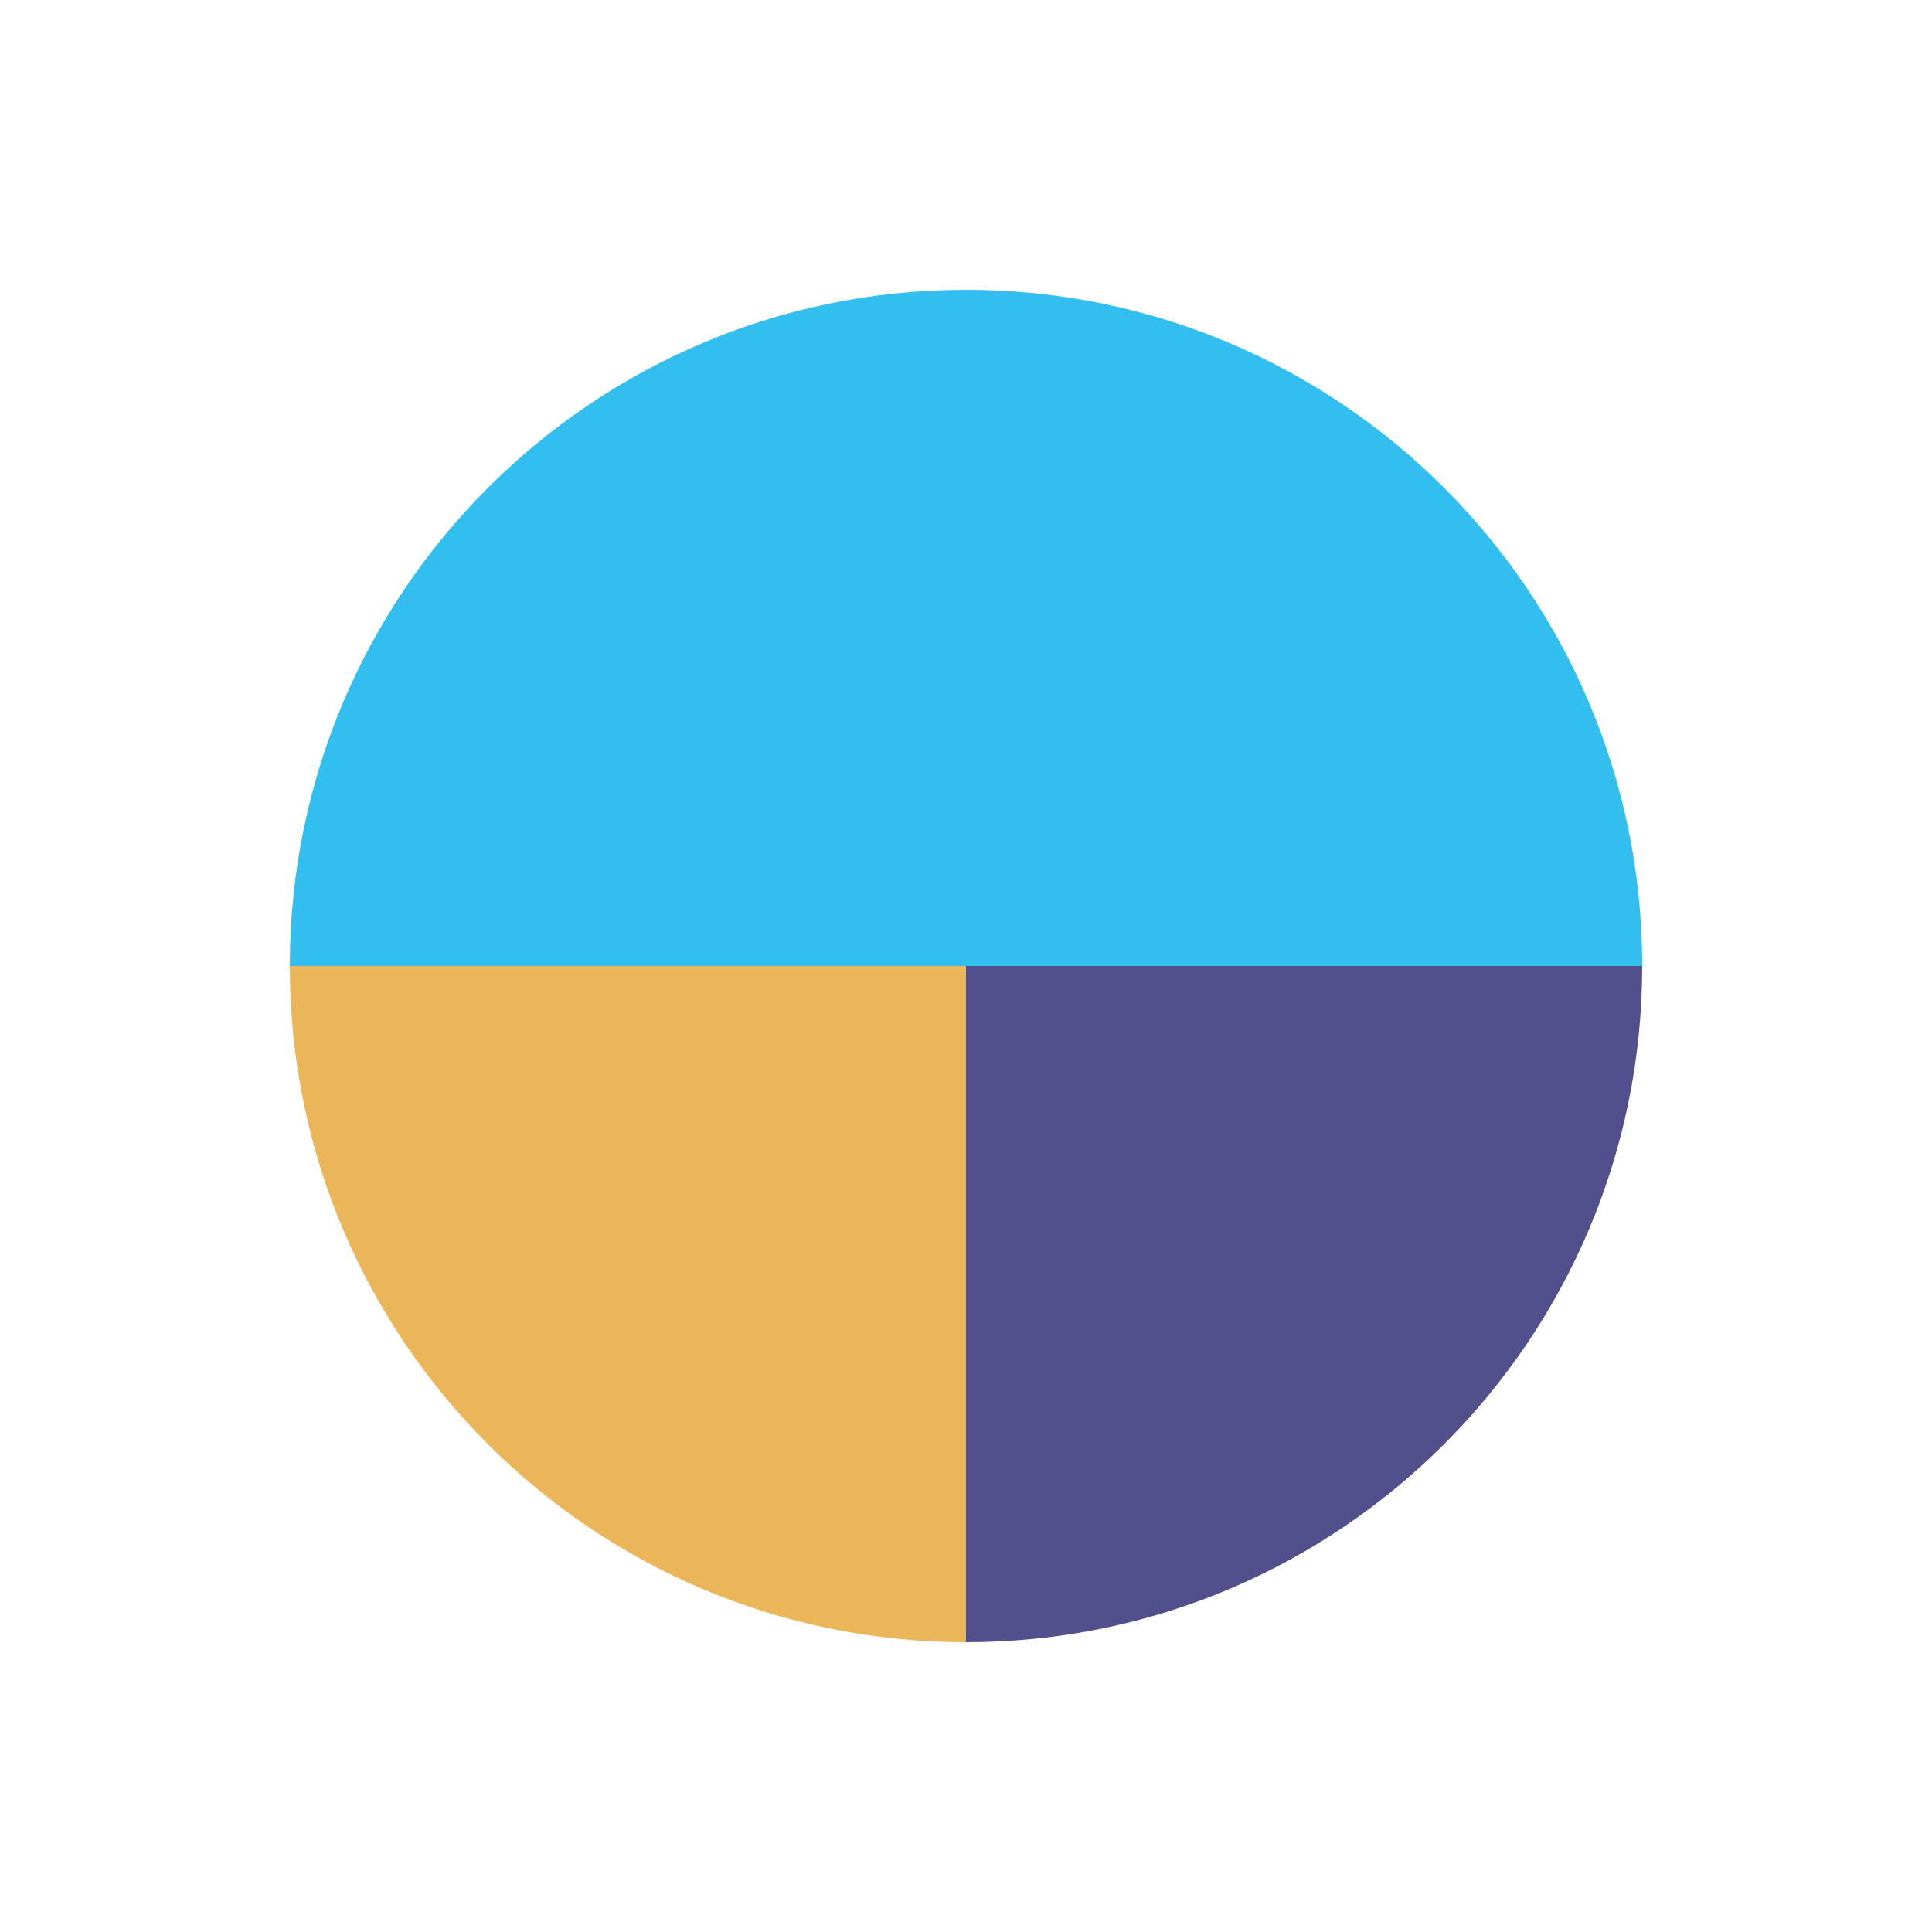
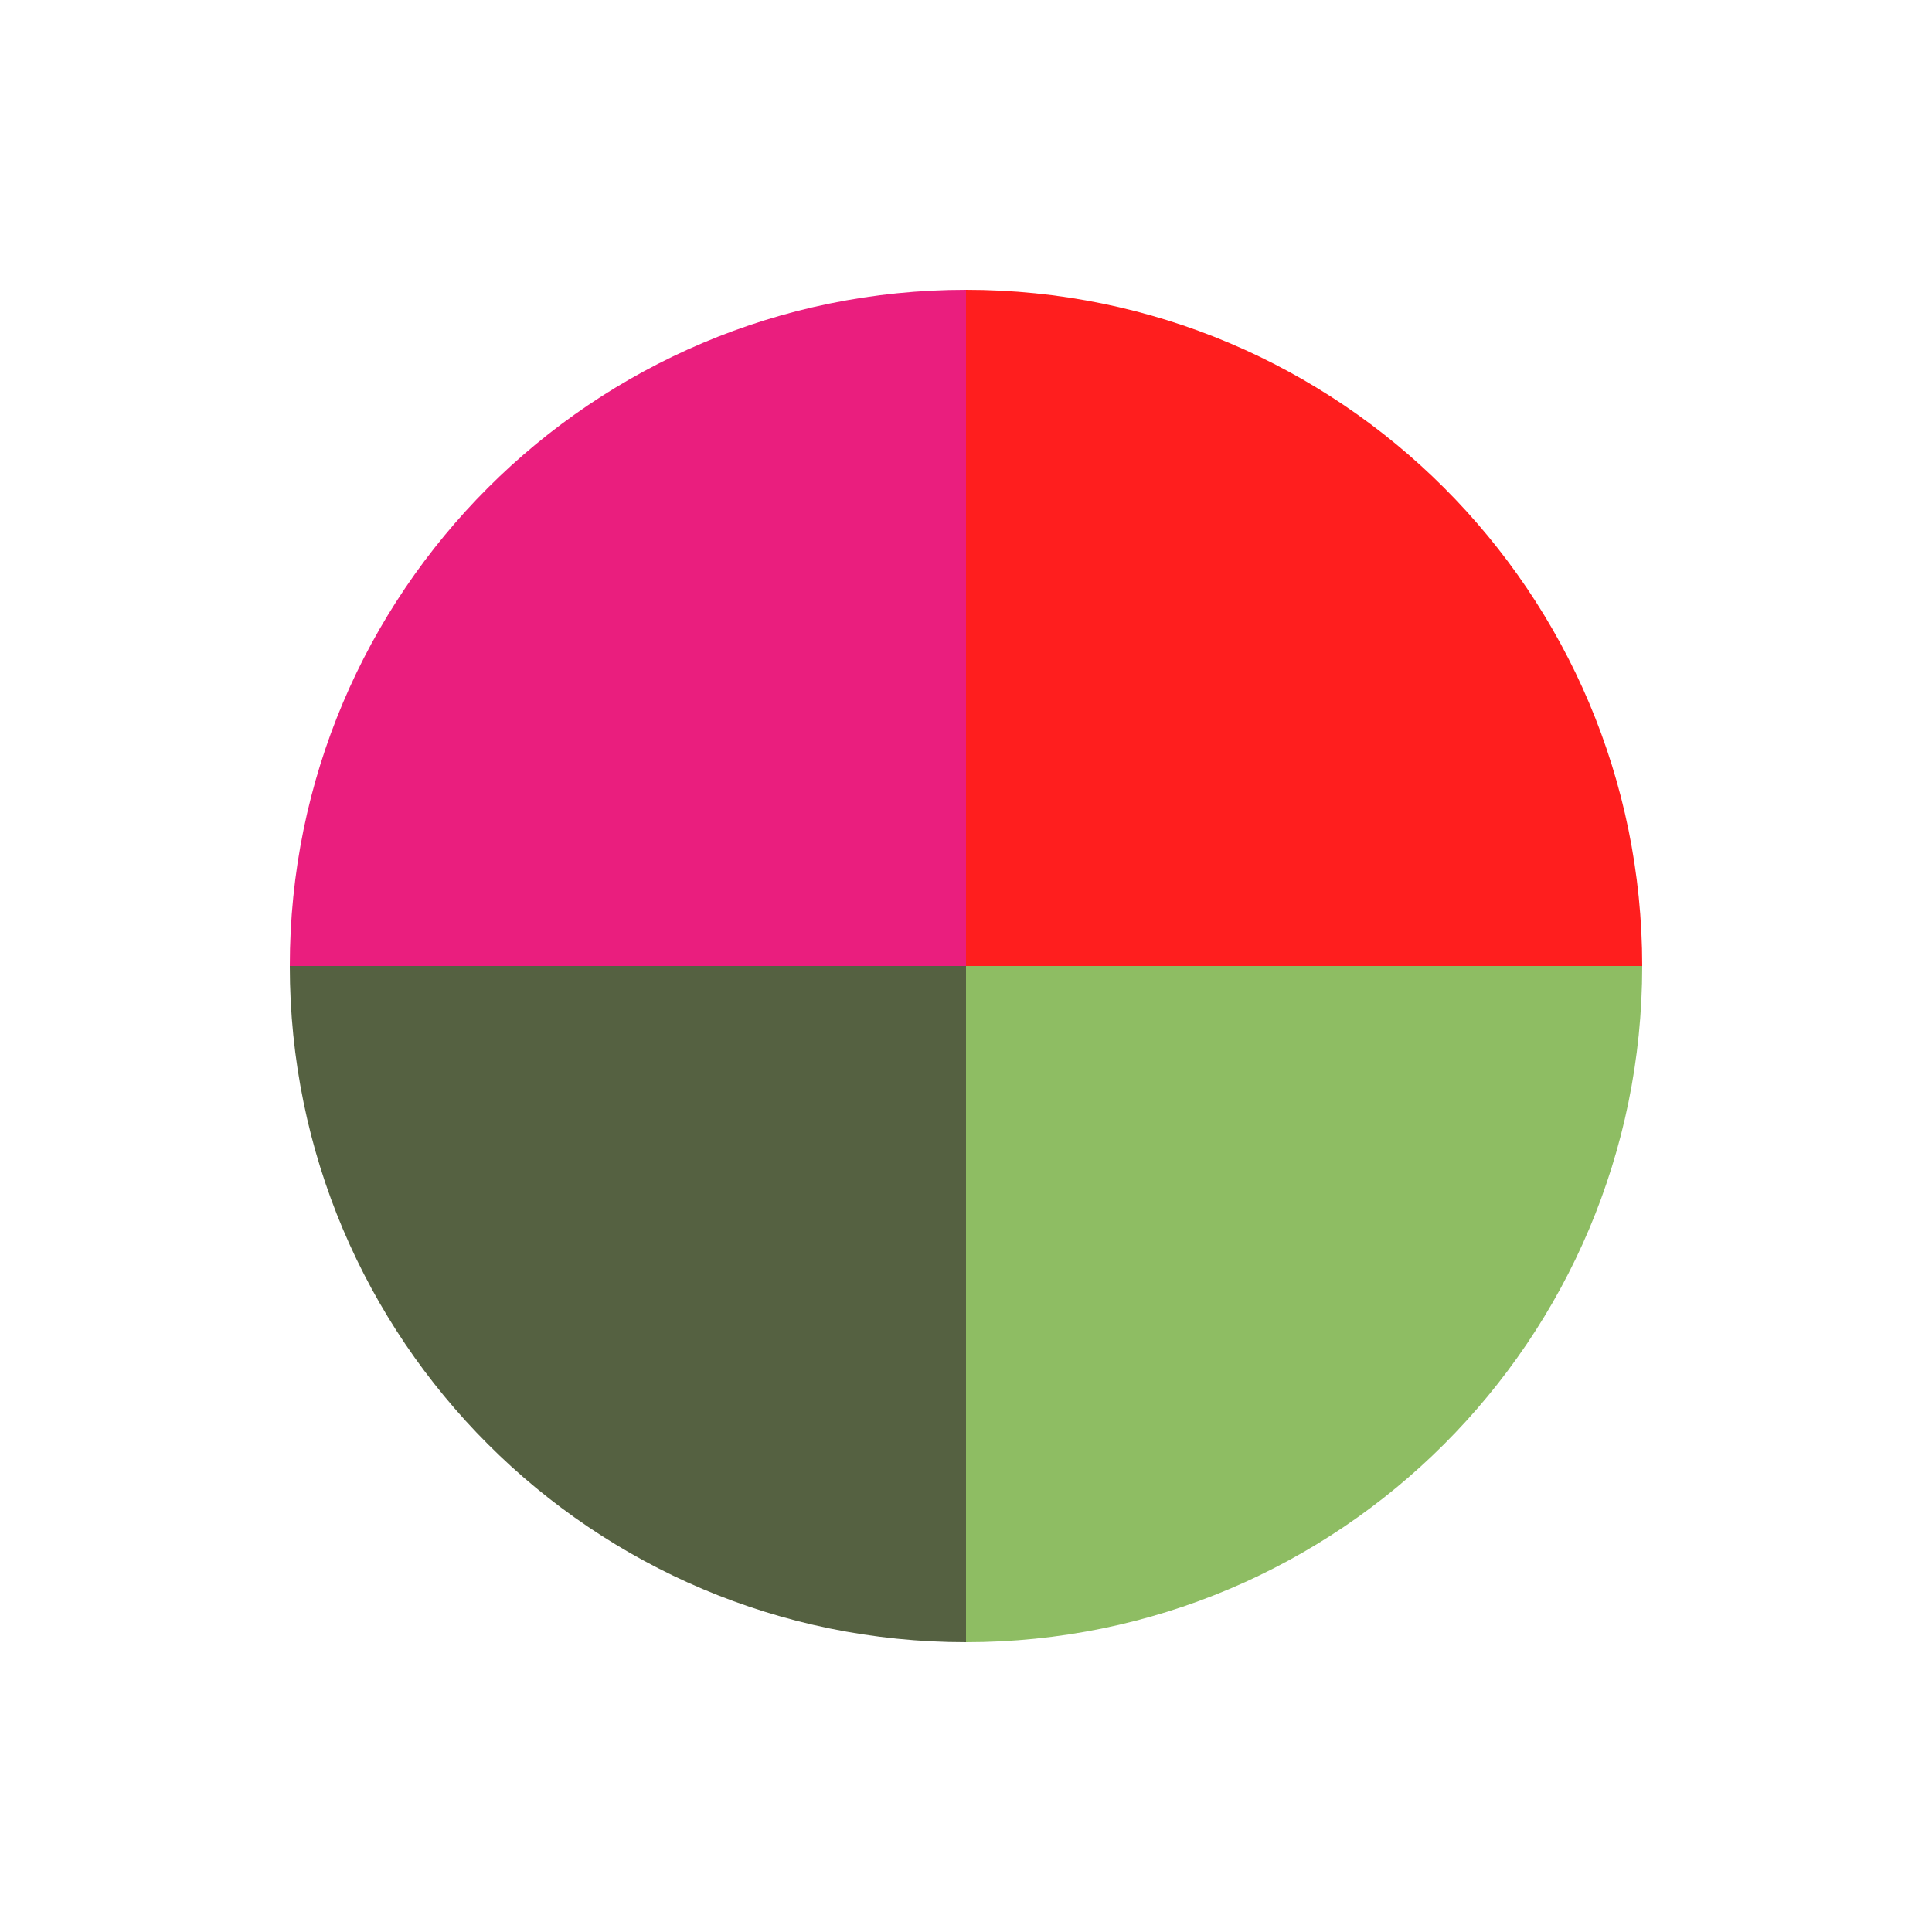
- <svg xmlns="http://www.w3.org/2000/svg" style="margin: auto; background: rgb(241, 242, 243); display: block; shape-rendering: auto;" width="200px" height="200px" viewBox="0 0 100 100" preserveAspectRatio="xMidYMid">
+ <svg xmlns="http://www.w3.org/2000/svg" style="margin: auto; background: none; display: block; shape-rendering: auto;" width="200px" height="200px" viewBox="0 0 100 100" preserveAspectRatio="xMidYMid">
  <g transform="translate(50 50)">
    <g transform="scale(0.7)">
      <g transform="translate(-50 -50)">
        <g>
          <animateTransform attributeName="transform" type="rotate" repeatCount="indefinite" values="0 50 50;360 50 50" keyTimes="0;1" dur="0.758s" />
-           <path fill-opacity="0.8" fill="#00aeec" d="M50 50L50 0A50 50 0 0 1 100 50Z" />
+           <path fill-opacity="0.88" fill="#ff0000" d="M50 50L50 0A50 50 0 0 1 100 50Z" />
        </g>
        <g>
          <animateTransform attributeName="transform" type="rotate" repeatCount="indefinite" values="0 50 50;360 50 50" keyTimes="0;1" dur="1.01s" />
-           <path fill-opacity="0.8" fill="#262470" d="M50 50L50 0A50 50 0 0 1 100 50Z" transform="rotate(90 50 50)" />
+           <path fill-opacity="0.88" fill="#7fb54f" d="M50 50L50 0A50 50 0 0 1 100 50Z" transform="rotate(90 50 50)" />
        </g>
        <g>
          <animateTransform attributeName="transform" type="rotate" repeatCount="indefinite" values="0 50 50;360 50 50" keyTimes="0;1" dur="1.515s" />
-           <path fill-opacity="0.8" fill="#e6a430" d="M50 50L50 0A50 50 0 0 1 100 50Z" transform="rotate(180 50 50)" />
+           <path fill-opacity="0.88" fill="#3f4c28" d="M50 50L50 0A50 50 0 0 1 100 50Z" transform="rotate(180 50 50)" />
        </g>
        <g>
          <animateTransform attributeName="transform" type="rotate" repeatCount="indefinite" values="0 50 50;360 50 50" keyTimes="0;1" dur="3.03s" />
-           <path fill-opacity="0.8" fill="#00aeec" d="M50 50L50 0A50 50 0 0 1 100 50Z" transform="rotate(270 50 50)" />
+           <path fill-opacity="0.88" fill="#e7006d" d="M50 50L50 0A50 50 0 0 1 100 50Z" transform="rotate(270 50 50)" />
        </g>
      </g>
    </g>
  </g>
</svg>
